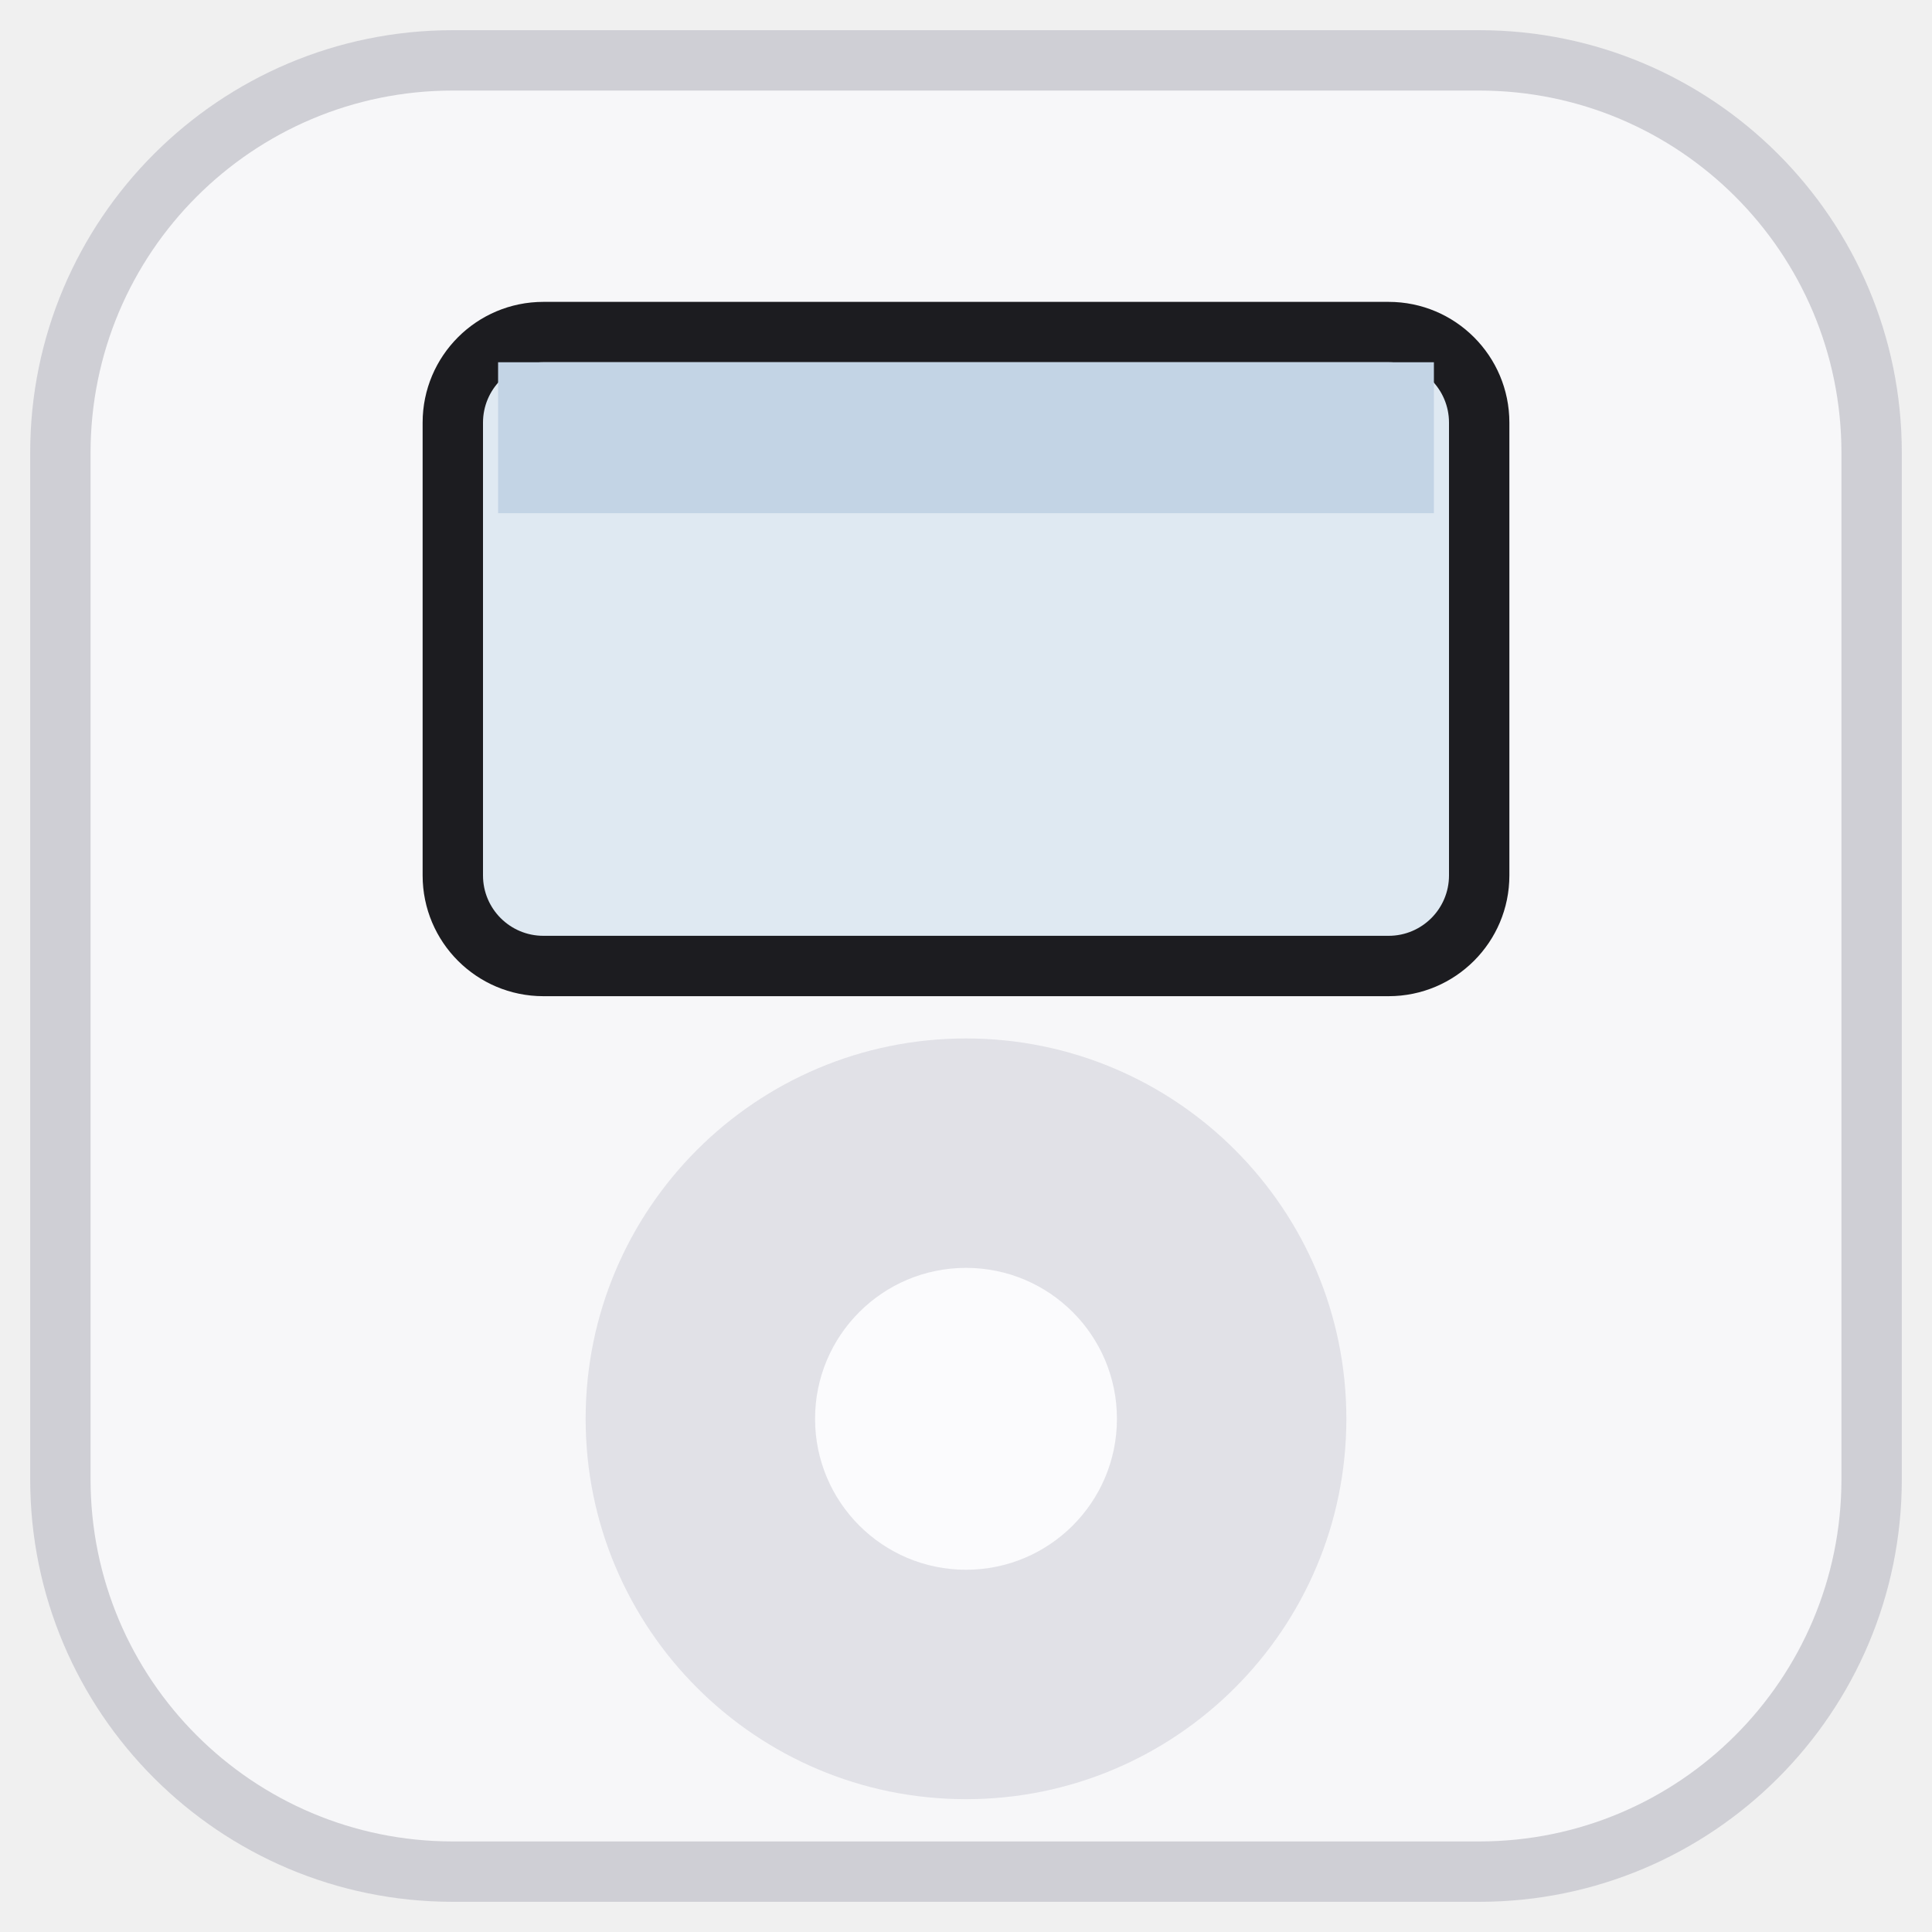
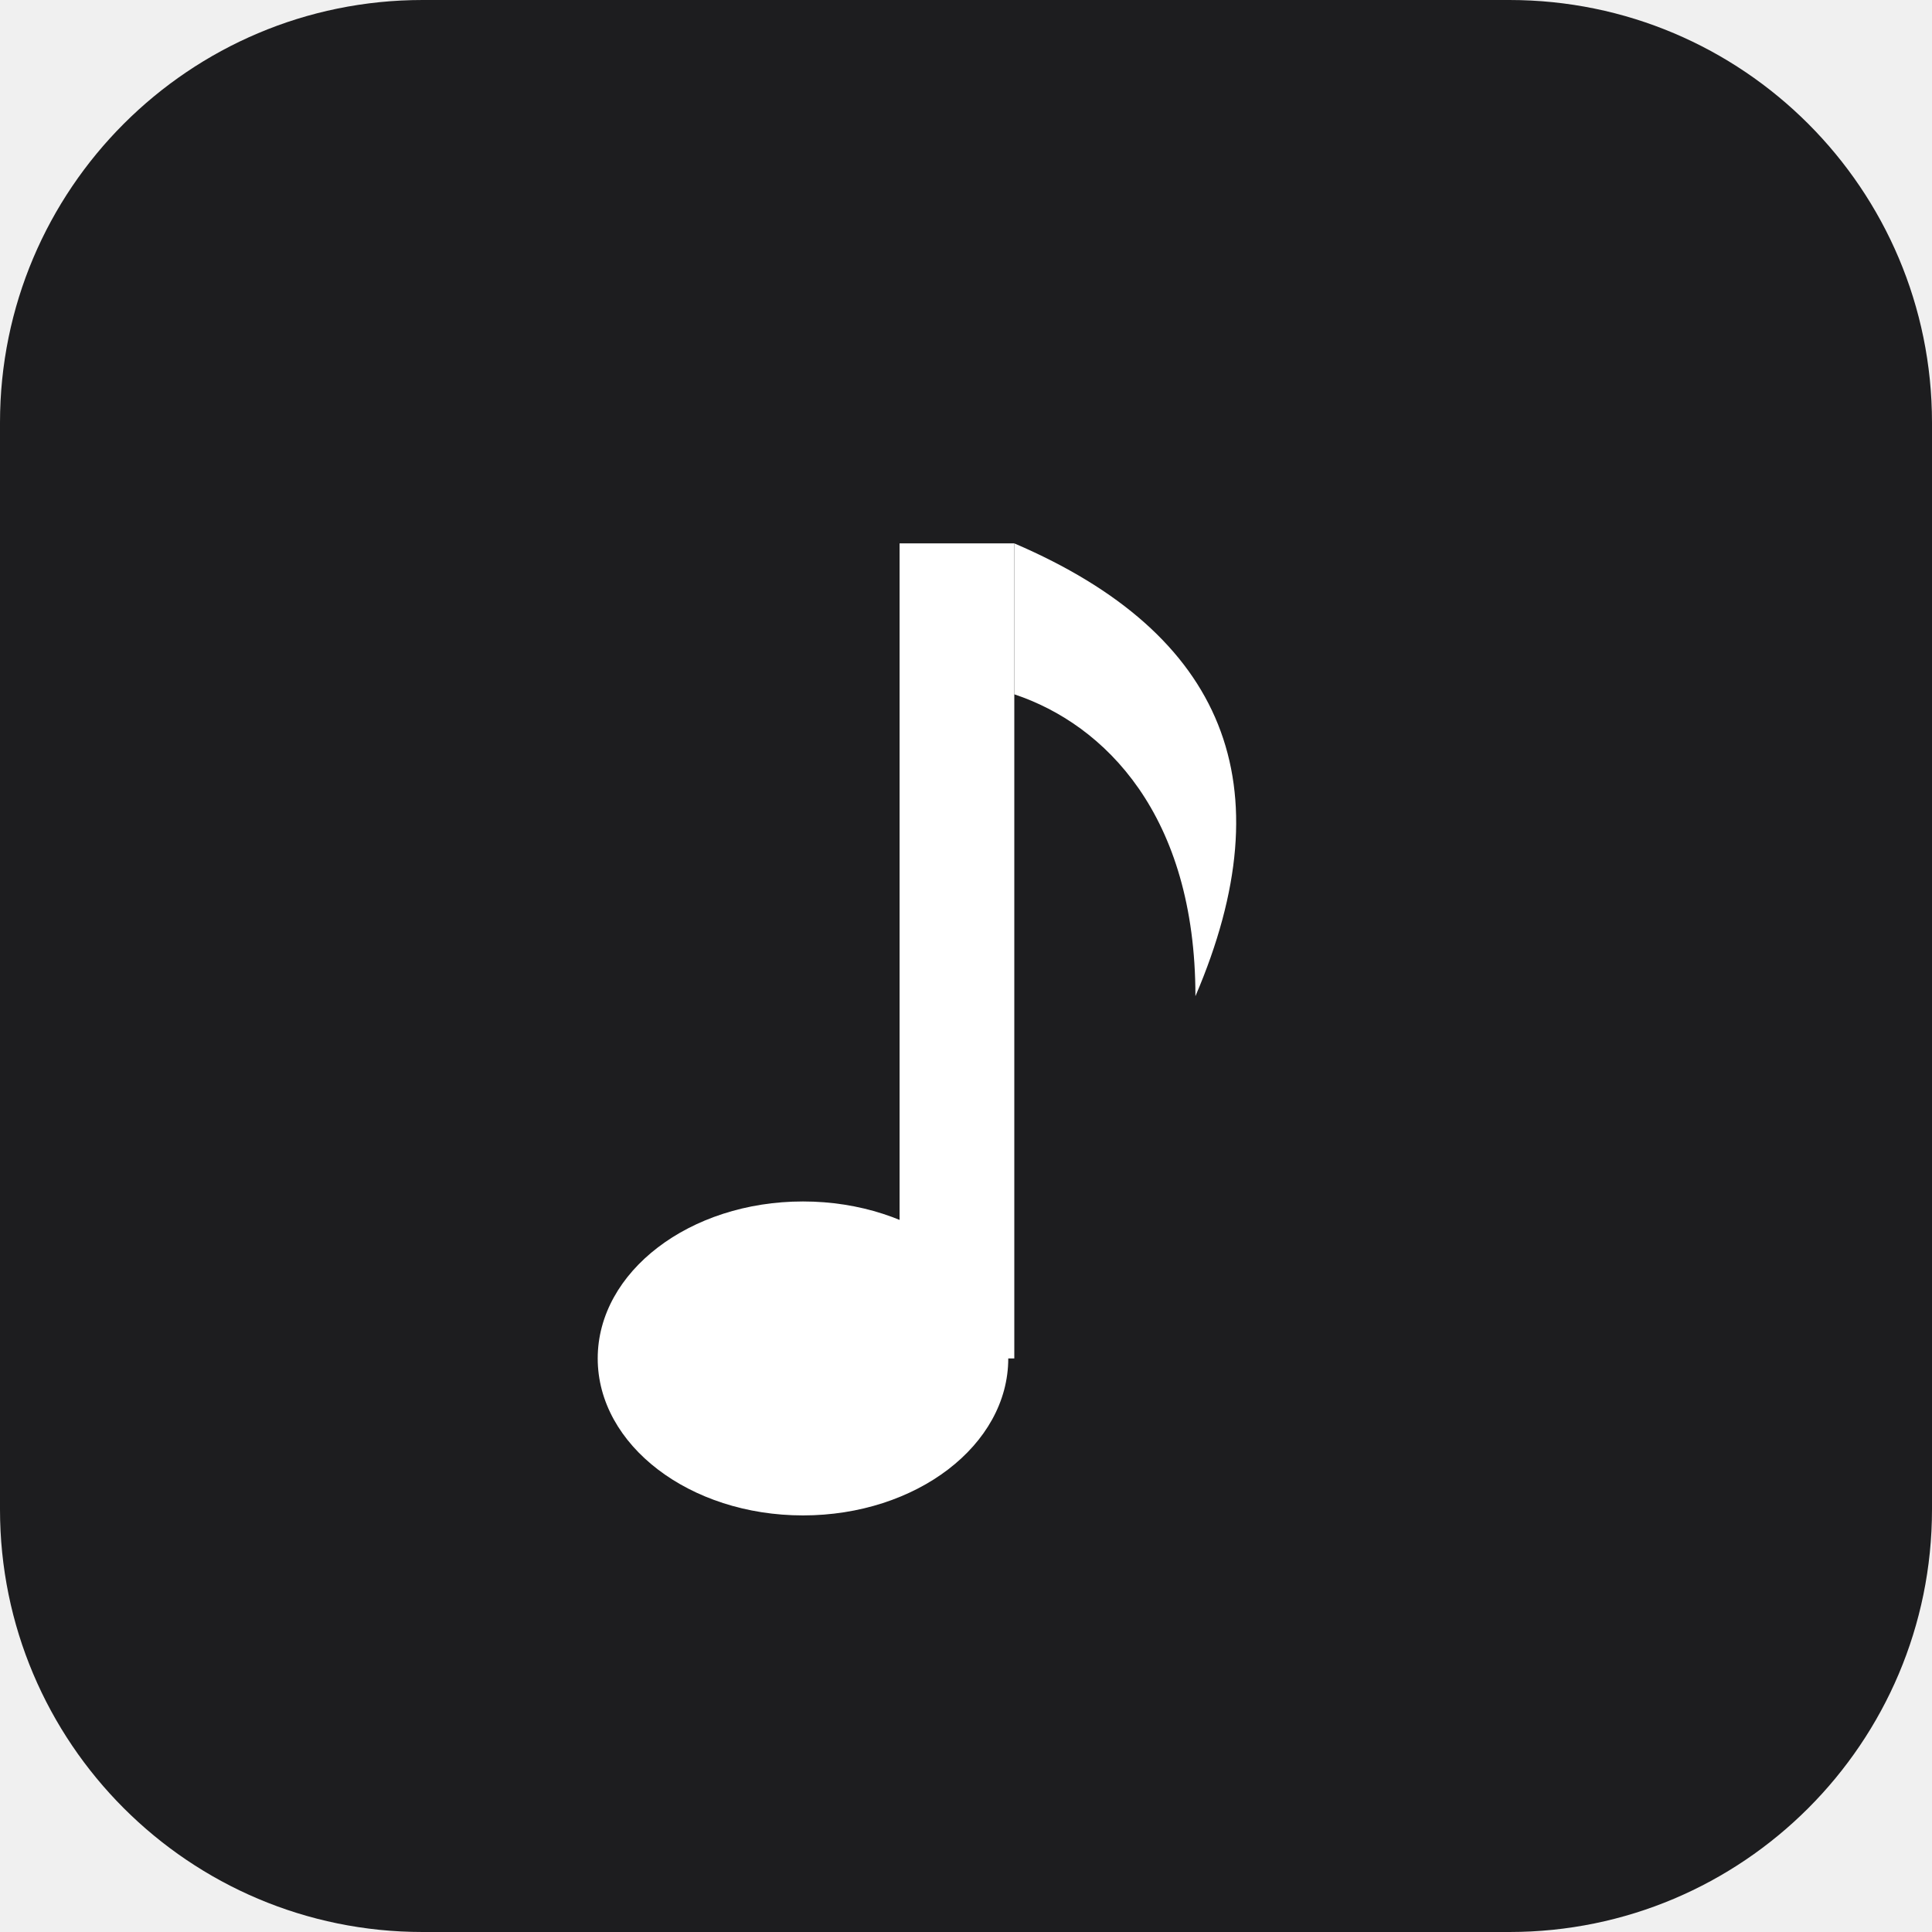
<svg xmlns="http://www.w3.org/2000/svg" viewBox="0 0 32 32">
-   <rect x="0.5" y="0.5" width="31" height="31" rx="7" fill="#CFCFD5" />
-   <rect x="1.5" y="1.5" width="29" height="29" rx="6" fill="#F7F7F9" />
-   <rect x="7" y="5" width="18" height="11.5" rx="2" fill="#1C1C20" />
-   <rect x="8" y="6" width="16" height="9.5" rx="1" fill="#DFE9F2" />
-   <rect x="8.25" y="6" width="15.5" height="2.5" fill="#C3D4E5" />
-   <circle cx="16" cy="23.5" r="6.3" fill="#E1E1E7" />
-   <circle cx="16" cy="23.5" r="2.5" fill="#FBFBFD" />
+   <rect x="0" y="0" width="32" height="32" rx="7" fill="#1D1D1F" />
+   <ellipse cx="13.3" cy="22.5" rx="3.4" ry="2.6" fill="#FFFFFF" />
+   <rect x="14.9" y="9" width="1.9" height="13.5" fill="#FFFFFF" />
+   <path d="M16.8 9 c3.5 1.5 4.5 4 3 7.5 c0 -3 -1.5 -4.5 -3 -5 z" fill="#FFFFFF" />
</svg>
